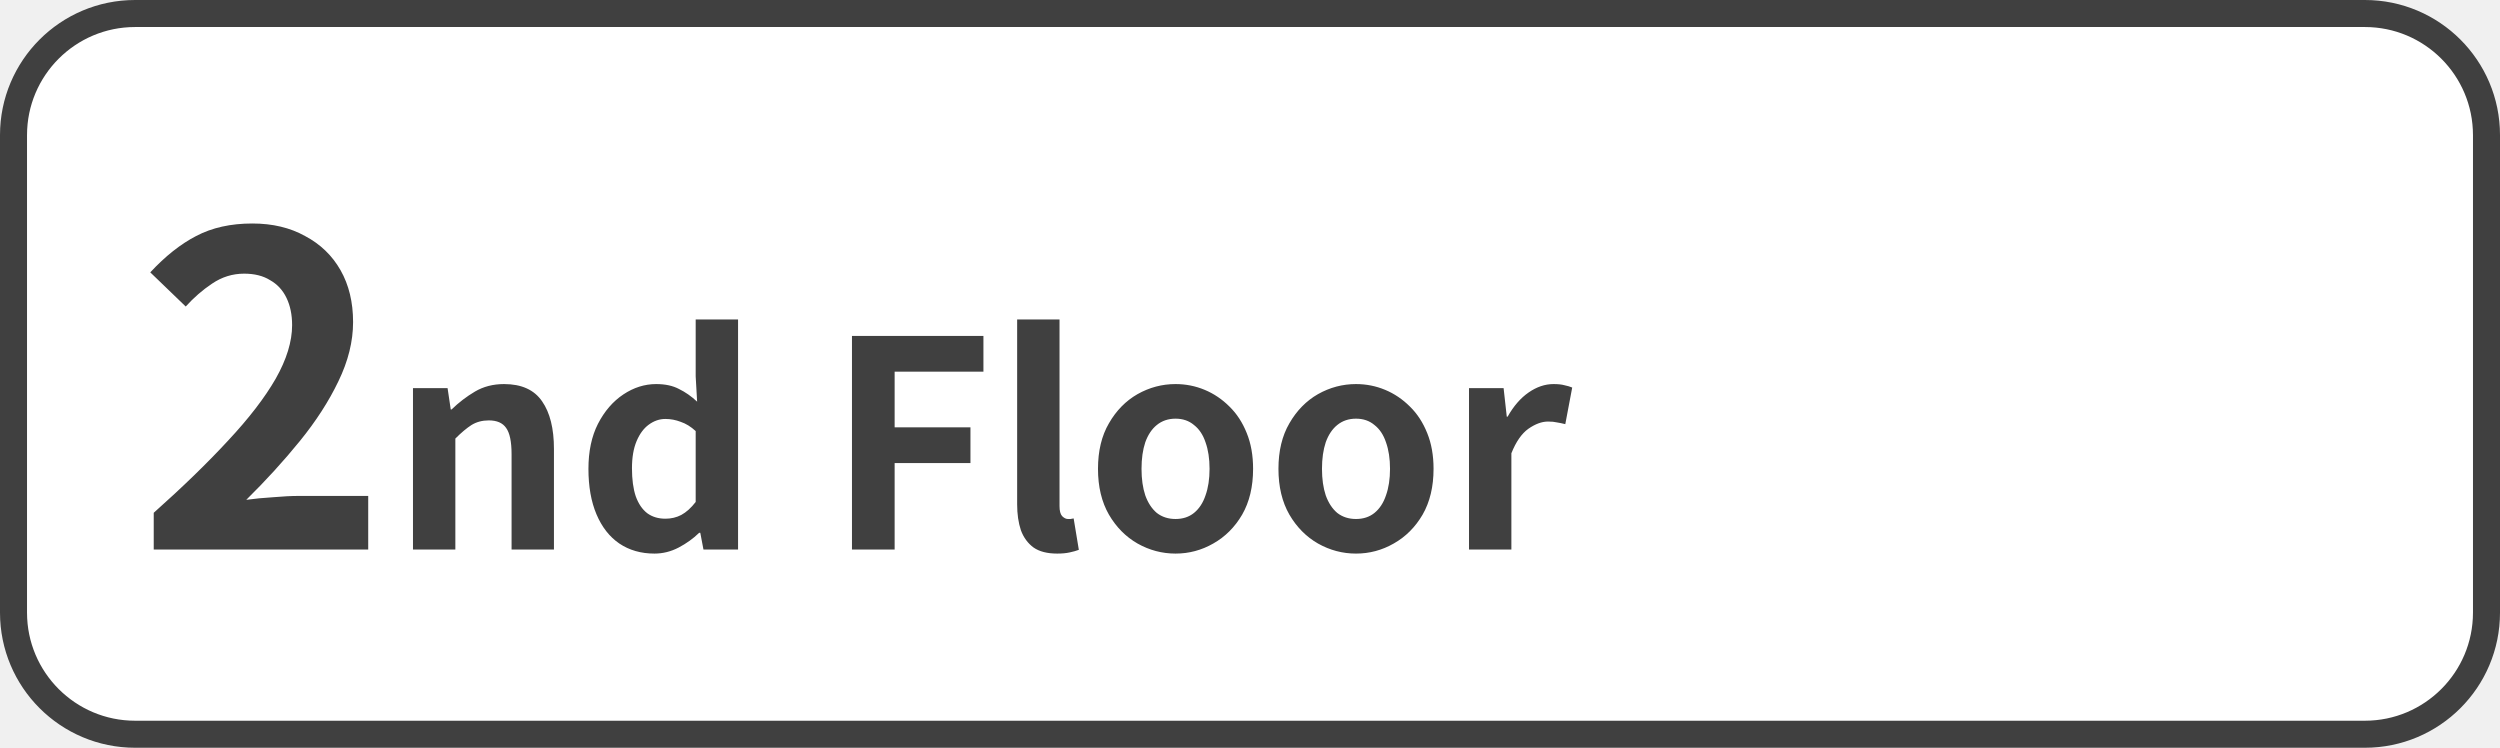
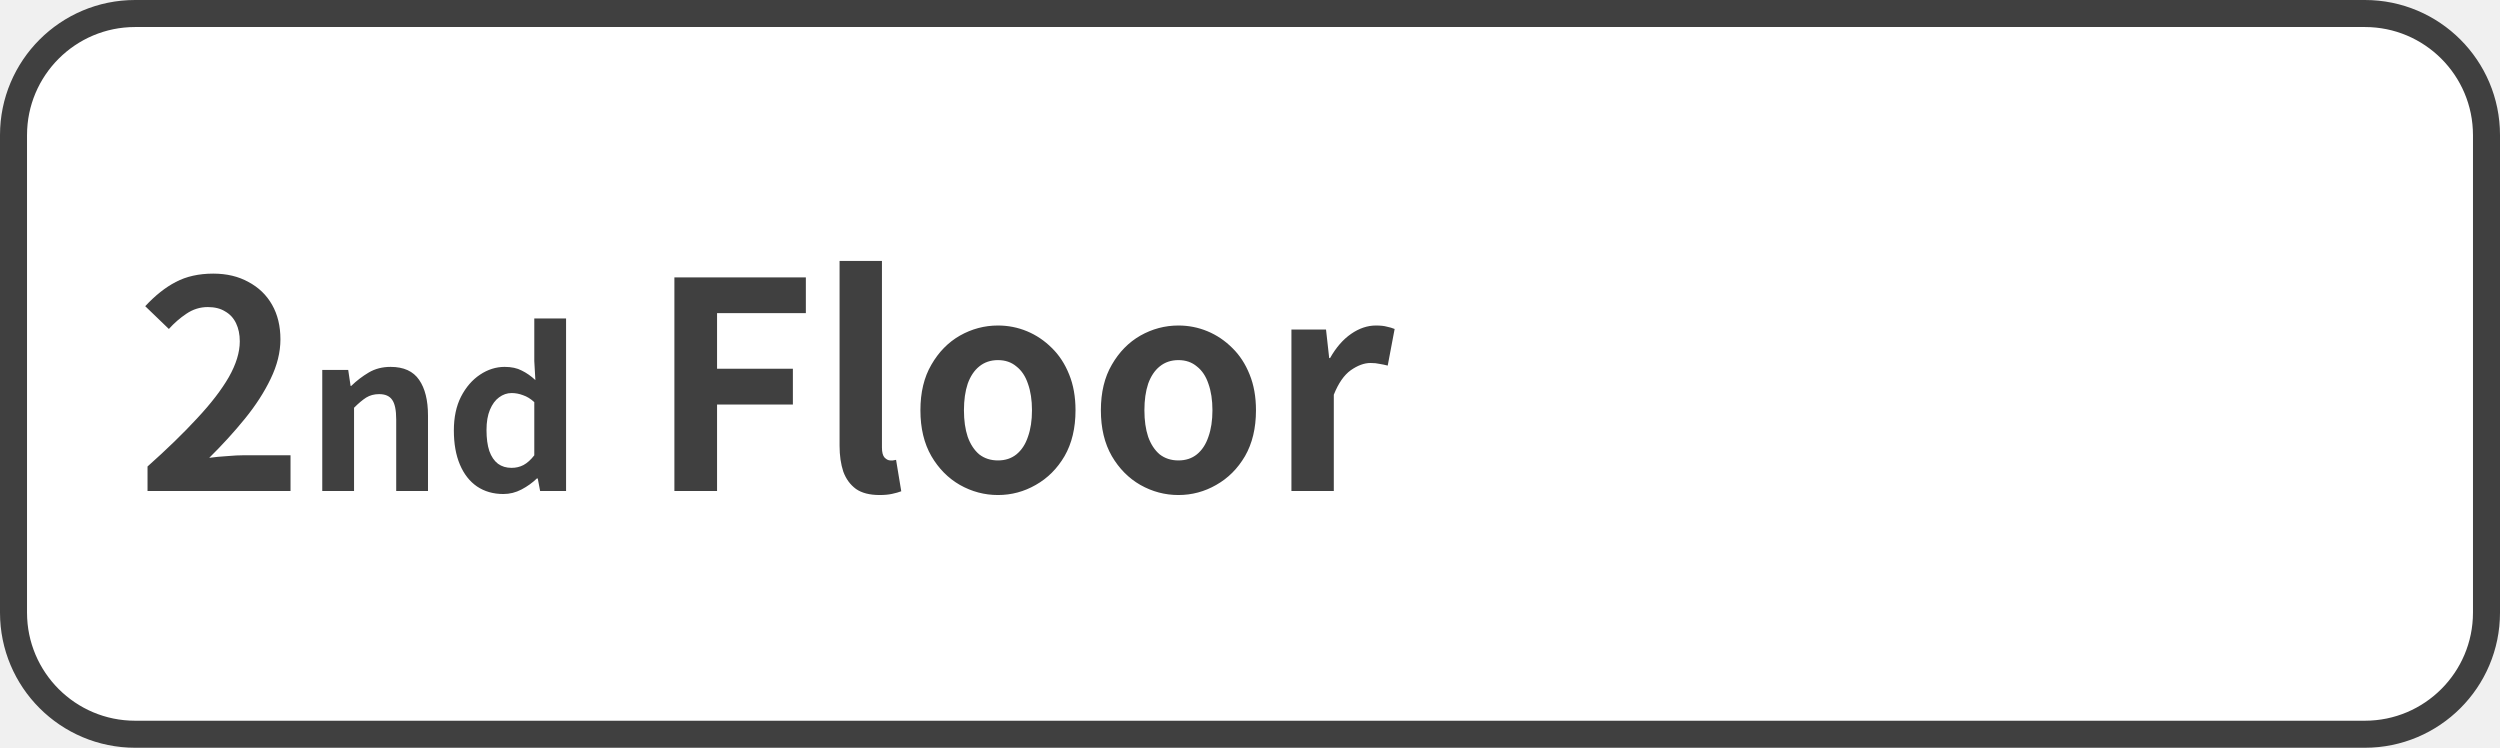
<svg xmlns="http://www.w3.org/2000/svg" width="555" height="166" viewBox="0 0 555 166" fill="none">
  <rect x="3" y="3" width="549" height="160" rx="27" fill="white" />
  <rect x="3" y="3" width="549" height="160" rx="27" stroke="#404040" stroke-width="6" />
-   <path d="M34.128 122V113.84C40.592 108.08 46.096 102.736 50.64 97.808C55.248 92.88 58.768 88.304 61.2 84.08C63.632 79.792 64.848 75.824 64.848 72.176C64.848 69.872 64.432 67.856 63.6 66.128C62.768 64.4 61.552 63.088 59.952 62.192C58.416 61.232 56.496 60.752 54.192 60.752C51.632 60.752 49.264 61.488 47.088 62.96C44.976 64.368 43.024 66.064 41.232 68.048L33.36 60.464C36.688 56.88 40.08 54.192 43.536 52.4C47.056 50.544 51.216 49.616 56.016 49.616C60.496 49.616 64.4 50.544 67.728 52.4C71.12 54.192 73.744 56.72 75.6 59.984C77.456 63.248 78.384 67.088 78.384 71.504C78.384 75.792 77.296 80.176 75.12 84.656C73.008 89.072 70.16 93.488 66.576 97.904C62.992 102.32 59.024 106.672 54.672 110.96C56.528 110.704 58.512 110.512 60.624 110.384C62.8 110.192 64.72 110.096 66.384 110.096H81.744V122H34.128ZM91.681 122V86.16H99.361L100.065 90.896H100.257C101.836 89.36 103.564 88.037 105.441 86.928C107.318 85.819 109.473 85.264 111.905 85.264C115.788 85.264 118.604 86.544 120.353 89.104C122.102 91.621 122.977 95.141 122.977 99.664V122H113.569V100.816C113.569 98.043 113.164 96.101 112.353 94.992C111.585 93.883 110.305 93.328 108.513 93.328C107.062 93.328 105.782 93.669 104.673 94.352C103.606 95.035 102.412 96.037 101.089 97.36V122H91.681ZM145.289 122.896C142.302 122.896 139.7 122.149 137.481 120.656C135.305 119.163 133.62 117.008 132.425 114.192C131.23 111.376 130.633 108.005 130.633 104.08C130.633 100.197 131.337 96.869 132.745 94.096C134.196 91.28 136.073 89.104 138.377 87.568C140.681 86.032 143.113 85.264 145.673 85.264C147.678 85.264 149.364 85.627 150.729 86.352C152.137 87.035 153.481 87.973 154.761 89.168L154.441 83.536V70.928H163.849V122H156.169L155.465 118.288H155.209C153.886 119.568 152.372 120.656 150.665 121.552C148.958 122.448 147.166 122.896 145.289 122.896ZM147.721 115.152C149.001 115.152 150.174 114.875 151.241 114.32C152.35 113.723 153.417 112.763 154.441 111.44V95.696C153.374 94.715 152.265 94.032 151.113 93.648C150.004 93.221 148.873 93.008 147.721 93.008C146.398 93.008 145.161 93.435 144.009 94.288C142.9 95.099 142.004 96.315 141.321 97.936C140.638 99.557 140.297 101.563 140.297 103.952C140.297 106.427 140.574 108.496 141.129 110.16C141.726 111.824 142.58 113.083 143.689 113.936C144.798 114.747 146.142 115.152 147.721 115.152ZM189.137 122V74.576H218.321V82.512H198.609V94.864H215.441V102.8H198.609V122H189.137ZM234.702 122.896C232.483 122.896 230.734 122.448 229.454 121.552C228.174 120.613 227.235 119.333 226.638 117.712C226.083 116.048 225.806 114.128 225.806 111.952V70.928H235.214V112.336C235.214 113.403 235.406 114.149 235.79 114.576C236.217 115.003 236.643 115.216 237.07 115.216C237.283 115.216 237.475 115.216 237.646 115.216C237.817 115.173 238.051 115.131 238.35 115.088L239.502 122.064C238.947 122.277 238.265 122.469 237.454 122.64C236.686 122.811 235.769 122.896 234.702 122.896ZM260.97 122.896C257.983 122.896 255.167 122.149 252.522 120.656C249.919 119.163 247.807 117.029 246.186 114.256C244.564 111.44 243.754 108.048 243.754 104.08C243.754 100.112 244.564 96.741 246.186 93.968C247.807 91.152 249.919 88.997 252.522 87.504C255.167 86.011 257.983 85.264 260.97 85.264C263.231 85.264 265.386 85.691 267.434 86.544C269.482 87.397 271.316 88.635 272.938 90.256C274.559 91.835 275.839 93.797 276.778 96.144C277.716 98.448 278.186 101.093 278.186 104.08C278.186 108.048 277.375 111.44 275.754 114.256C274.132 117.029 271.999 119.163 269.354 120.656C266.751 122.149 263.956 122.896 260.97 122.896ZM260.97 115.216C262.591 115.216 263.956 114.768 265.066 113.872C266.218 112.933 267.071 111.632 267.626 109.968C268.223 108.304 268.522 106.341 268.522 104.08C268.522 101.819 268.223 99.856 267.626 98.192C267.071 96.528 266.218 95.248 265.066 94.352C263.956 93.413 262.591 92.944 260.97 92.944C259.348 92.944 257.962 93.413 256.81 94.352C255.7 95.248 254.847 96.528 254.25 98.192C253.695 99.856 253.418 101.819 253.418 104.08C253.418 106.341 253.695 108.304 254.25 109.968C254.847 111.632 255.7 112.933 256.81 113.872C257.962 114.768 259.348 115.216 260.97 115.216ZM301.032 122.896C298.045 122.896 295.229 122.149 292.584 120.656C289.981 119.163 287.869 117.029 286.248 114.256C284.627 111.44 283.816 108.048 283.816 104.08C283.816 100.112 284.627 96.741 286.248 93.968C287.869 91.152 289.981 88.997 292.584 87.504C295.229 86.011 298.045 85.264 301.032 85.264C303.293 85.264 305.448 85.691 307.496 86.544C309.544 87.397 311.379 88.635 313 90.256C314.621 91.835 315.901 93.797 316.84 96.144C317.779 98.448 318.248 101.093 318.248 104.08C318.248 108.048 317.437 111.44 315.816 114.256C314.195 117.029 312.061 119.163 309.416 120.656C306.813 122.149 304.019 122.896 301.032 122.896ZM301.032 115.216C302.653 115.216 304.019 114.768 305.128 113.872C306.28 112.933 307.133 111.632 307.688 109.968C308.285 108.304 308.584 106.341 308.584 104.08C308.584 101.819 308.285 99.856 307.688 98.192C307.133 96.528 306.28 95.248 305.128 94.352C304.019 93.413 302.653 92.944 301.032 92.944C299.411 92.944 298.024 93.413 296.872 94.352C295.763 95.248 294.909 96.528 294.312 98.192C293.757 99.856 293.48 101.819 293.48 104.08C293.48 106.341 293.757 108.304 294.312 109.968C294.909 111.632 295.763 112.933 296.872 113.872C298.024 114.768 299.411 115.216 301.032 115.216ZM326.119 122V86.16H333.799L334.503 92.496H334.695C336.017 90.149 337.575 88.357 339.367 87.12C341.159 85.883 342.993 85.264 344.871 85.264C345.895 85.264 346.705 85.349 347.303 85.52C347.943 85.648 348.519 85.819 349.031 86.032L347.495 94.16C346.812 93.989 346.193 93.861 345.639 93.776C345.127 93.648 344.465 93.584 343.655 93.584C342.289 93.584 340.839 94.117 339.303 95.184C337.809 96.251 336.551 98.064 335.527 100.624V122H326.119Z" fill="#404040" />
+   <path d="M32.752 109V103.56C37.061 99.72 40.731 96.157 43.76 92.872C46.832 89.587 49.179 86.536 50.8 83.72C52.421 80.861 53.232 78.216 53.232 75.784C53.232 74.248 52.955 72.904 52.4 71.752C51.845 70.6 51.035 69.725 49.968 69.128C48.944 68.488 47.664 68.168 46.128 68.168C44.421 68.168 42.843 68.659 41.392 69.64C39.984 70.579 38.683 71.709 37.488 73.032L32.24 67.976C34.459 65.587 36.72 63.795 39.024 62.6C41.371 61.363 44.144 60.744 47.344 60.744C50.331 60.744 52.933 61.363 55.152 62.6C57.413 63.795 59.163 65.48 60.4 67.656C61.637 69.832 62.256 72.392 62.256 75.336C62.256 78.195 61.531 81.117 60.08 84.104C58.672 87.048 56.773 89.992 54.384 92.936C51.995 95.88 49.349 98.781 46.448 101.64C47.685 101.469 49.008 101.341 50.416 101.256C51.867 101.128 53.147 101.064 54.256 101.064H64.496V109H32.752ZM71.542 109V82.12H77.302L77.83 85.672H77.974C79.158 84.52 80.454 83.528 81.862 82.696C83.27 81.864 84.886 81.448 86.71 81.448C89.622 81.448 91.734 82.408 93.046 84.328C94.358 86.216 95.014 88.856 95.014 92.248V109H87.958V93.112C87.958 91.032 87.654 89.576 87.046 88.744C86.47 87.912 85.51 87.496 84.166 87.496C83.078 87.496 82.118 87.752 81.286 88.264C80.486 88.776 79.59 89.528 78.598 90.52V109H71.542ZM111.748 109.672C109.508 109.672 107.556 109.112 105.892 107.992C104.26 106.872 102.996 105.256 102.1 103.144C101.204 101.032 100.756 98.504 100.756 95.56C100.756 92.648 101.284 90.152 102.34 88.072C103.428 85.96 104.836 84.328 106.564 83.176C108.292 82.024 110.116 81.448 112.036 81.448C113.54 81.448 114.804 81.72 115.828 82.264C116.884 82.776 117.892 83.48 118.852 84.376L118.612 80.152V70.696H125.668V109H119.908L119.38 106.216H119.188C118.196 107.176 117.06 107.992 115.78 108.664C114.5 109.336 113.156 109.672 111.748 109.672ZM113.572 103.864C114.532 103.864 115.412 103.656 116.212 103.24C117.044 102.792 117.844 102.072 118.612 101.08V89.272C117.812 88.536 116.98 88.024 116.116 87.736C115.284 87.416 114.436 87.256 113.572 87.256C112.58 87.256 111.652 87.576 110.788 88.216C109.956 88.824 109.284 89.736 108.772 90.952C108.26 92.168 108.004 93.672 108.004 95.464C108.004 97.32 108.212 98.872 108.628 100.12C109.076 101.368 109.716 102.312 110.548 102.952C111.38 103.56 112.388 103.864 113.572 103.864ZM149.715 109V61.576H178.899V69.512H159.187V81.864H176.019V89.8H159.187V109H149.715ZM195.28 109.896C193.061 109.896 191.312 109.448 190.032 108.552C188.752 107.613 187.813 106.333 187.216 104.712C186.661 103.048 186.384 101.128 186.384 98.952V57.928H195.792V99.336C195.792 100.403 195.984 101.149 196.368 101.576C196.795 102.003 197.221 102.216 197.648 102.216C197.861 102.216 198.053 102.216 198.224 102.216C198.395 102.173 198.629 102.131 198.928 102.088L200.08 109.064C199.525 109.277 198.843 109.469 198.032 109.64C197.264 109.811 196.347 109.896 195.28 109.896ZM221.548 109.896C218.561 109.896 215.745 109.149 213.1 107.656C210.497 106.163 208.385 104.029 206.764 101.256C205.142 98.44 204.332 95.048 204.332 91.08C204.332 87.112 205.142 83.741 206.764 80.968C208.385 78.152 210.497 75.997 213.1 74.504C215.745 73.011 218.561 72.264 221.548 72.264C223.809 72.264 225.964 72.691 228.012 73.544C230.06 74.397 231.894 75.635 233.516 77.256C235.137 78.835 236.417 80.797 237.356 83.144C238.294 85.448 238.764 88.093 238.764 91.08C238.764 95.048 237.953 98.44 236.332 101.256C234.71 104.029 232.577 106.163 229.932 107.656C227.329 109.149 224.534 109.896 221.548 109.896ZM221.548 102.216C223.169 102.216 224.534 101.768 225.644 100.872C226.796 99.933 227.649 98.632 228.204 96.968C228.801 95.304 229.1 93.341 229.1 91.08C229.1 88.819 228.801 86.856 228.204 85.192C227.649 83.528 226.796 82.248 225.644 81.352C224.534 80.413 223.169 79.944 221.548 79.944C219.926 79.944 218.54 80.413 217.388 81.352C216.278 82.248 215.425 83.528 214.828 85.192C214.273 86.856 213.996 88.819 213.996 91.08C213.996 93.341 214.273 95.304 214.828 96.968C215.425 98.632 216.278 99.933 217.388 100.872C218.54 101.768 219.926 102.216 221.548 102.216ZM261.61 109.896C258.623 109.896 255.807 109.149 253.162 107.656C250.559 106.163 248.447 104.029 246.826 101.256C245.205 98.44 244.394 95.048 244.394 91.08C244.394 87.112 245.205 83.741 246.826 80.968C248.447 78.152 250.559 75.997 253.162 74.504C255.807 73.011 258.623 72.264 261.61 72.264C263.871 72.264 266.026 72.691 268.074 73.544C270.122 74.397 271.957 75.635 273.578 77.256C275.199 78.835 276.479 80.797 277.418 83.144C278.357 85.448 278.826 88.093 278.826 91.08C278.826 95.048 278.015 98.44 276.394 101.256C274.773 104.029 272.639 106.163 269.994 107.656C267.391 109.149 264.597 109.896 261.61 109.896ZM261.61 102.216C263.231 102.216 264.597 101.768 265.706 100.872C266.858 99.933 267.711 98.632 268.266 96.968C268.863 95.304 269.162 93.341 269.162 91.08C269.162 88.819 268.863 86.856 268.266 85.192C267.711 83.528 266.858 82.248 265.706 81.352C264.597 80.413 263.231 79.944 261.61 79.944C259.989 79.944 258.602 80.413 257.45 81.352C256.341 82.248 255.487 83.528 254.89 85.192C254.335 86.856 254.058 88.819 254.058 91.08C254.058 93.341 254.335 95.304 254.89 96.968C255.487 98.632 256.341 99.933 257.45 100.872C258.602 101.768 259.989 102.216 261.61 102.216ZM286.697 109V73.16H294.377L295.081 79.496H295.273C296.595 77.149 298.153 75.357 299.945 74.12C301.737 72.883 303.571 72.264 305.449 72.264C306.473 72.264 307.283 72.349 307.881 72.52C308.521 72.648 309.097 72.819 309.609 73.032L308.073 81.16C307.39 80.989 306.771 80.861 306.217 80.776C305.705 80.648 305.043 80.584 304.233 80.584C302.867 80.584 301.417 81.117 299.881 82.184C298.387 83.251 297.129 85.064 296.105 87.624V109H286.697Z" fill="#404040" />
</svg>
